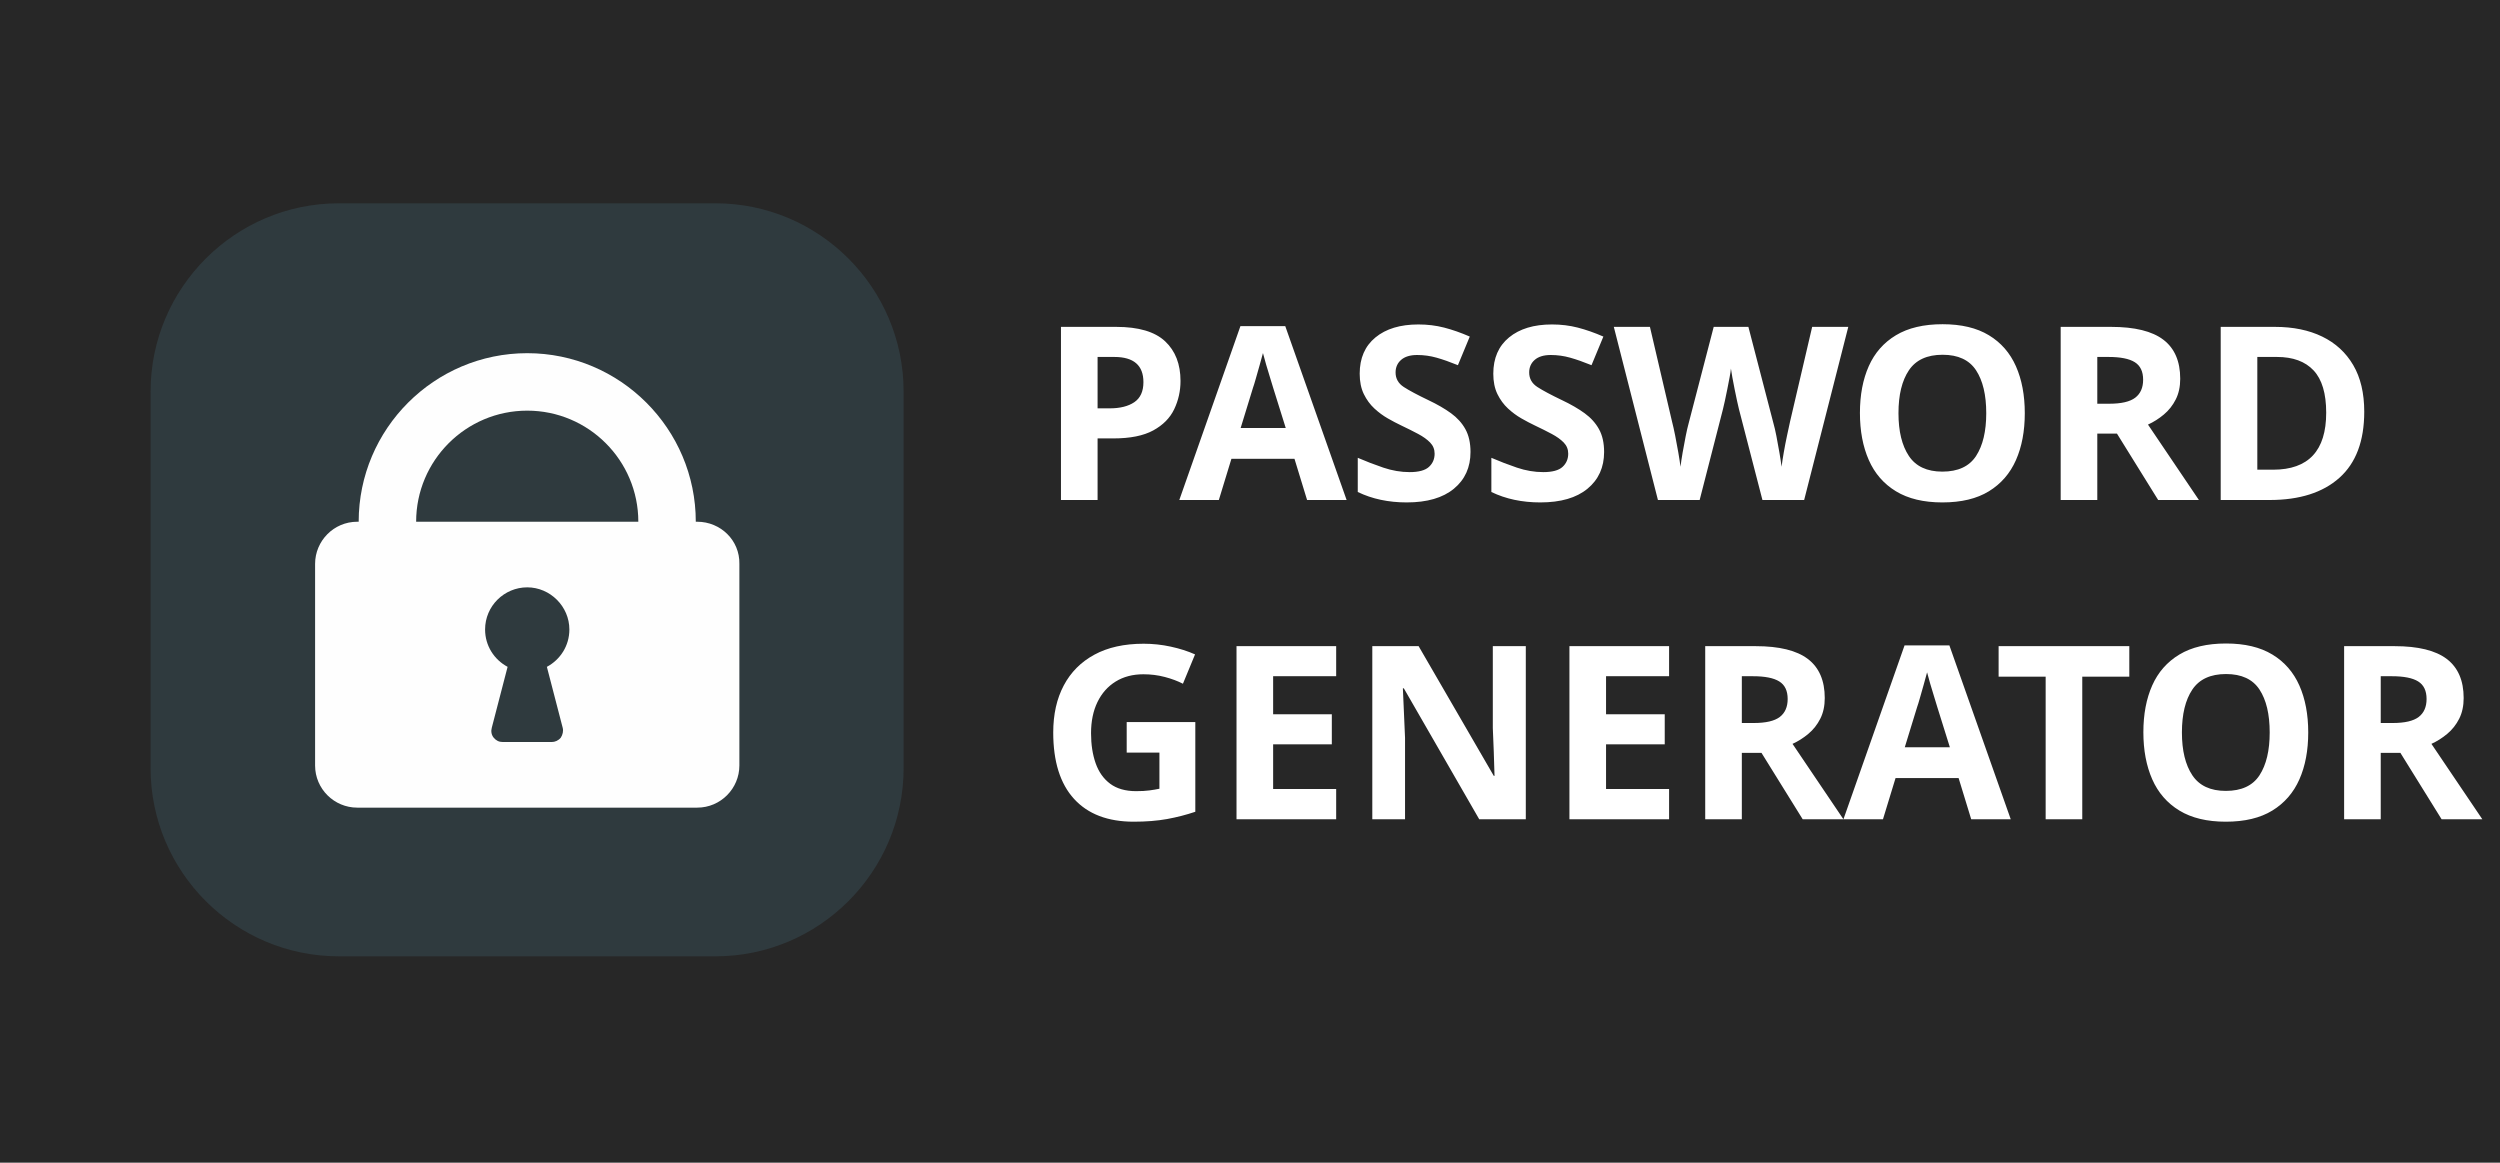
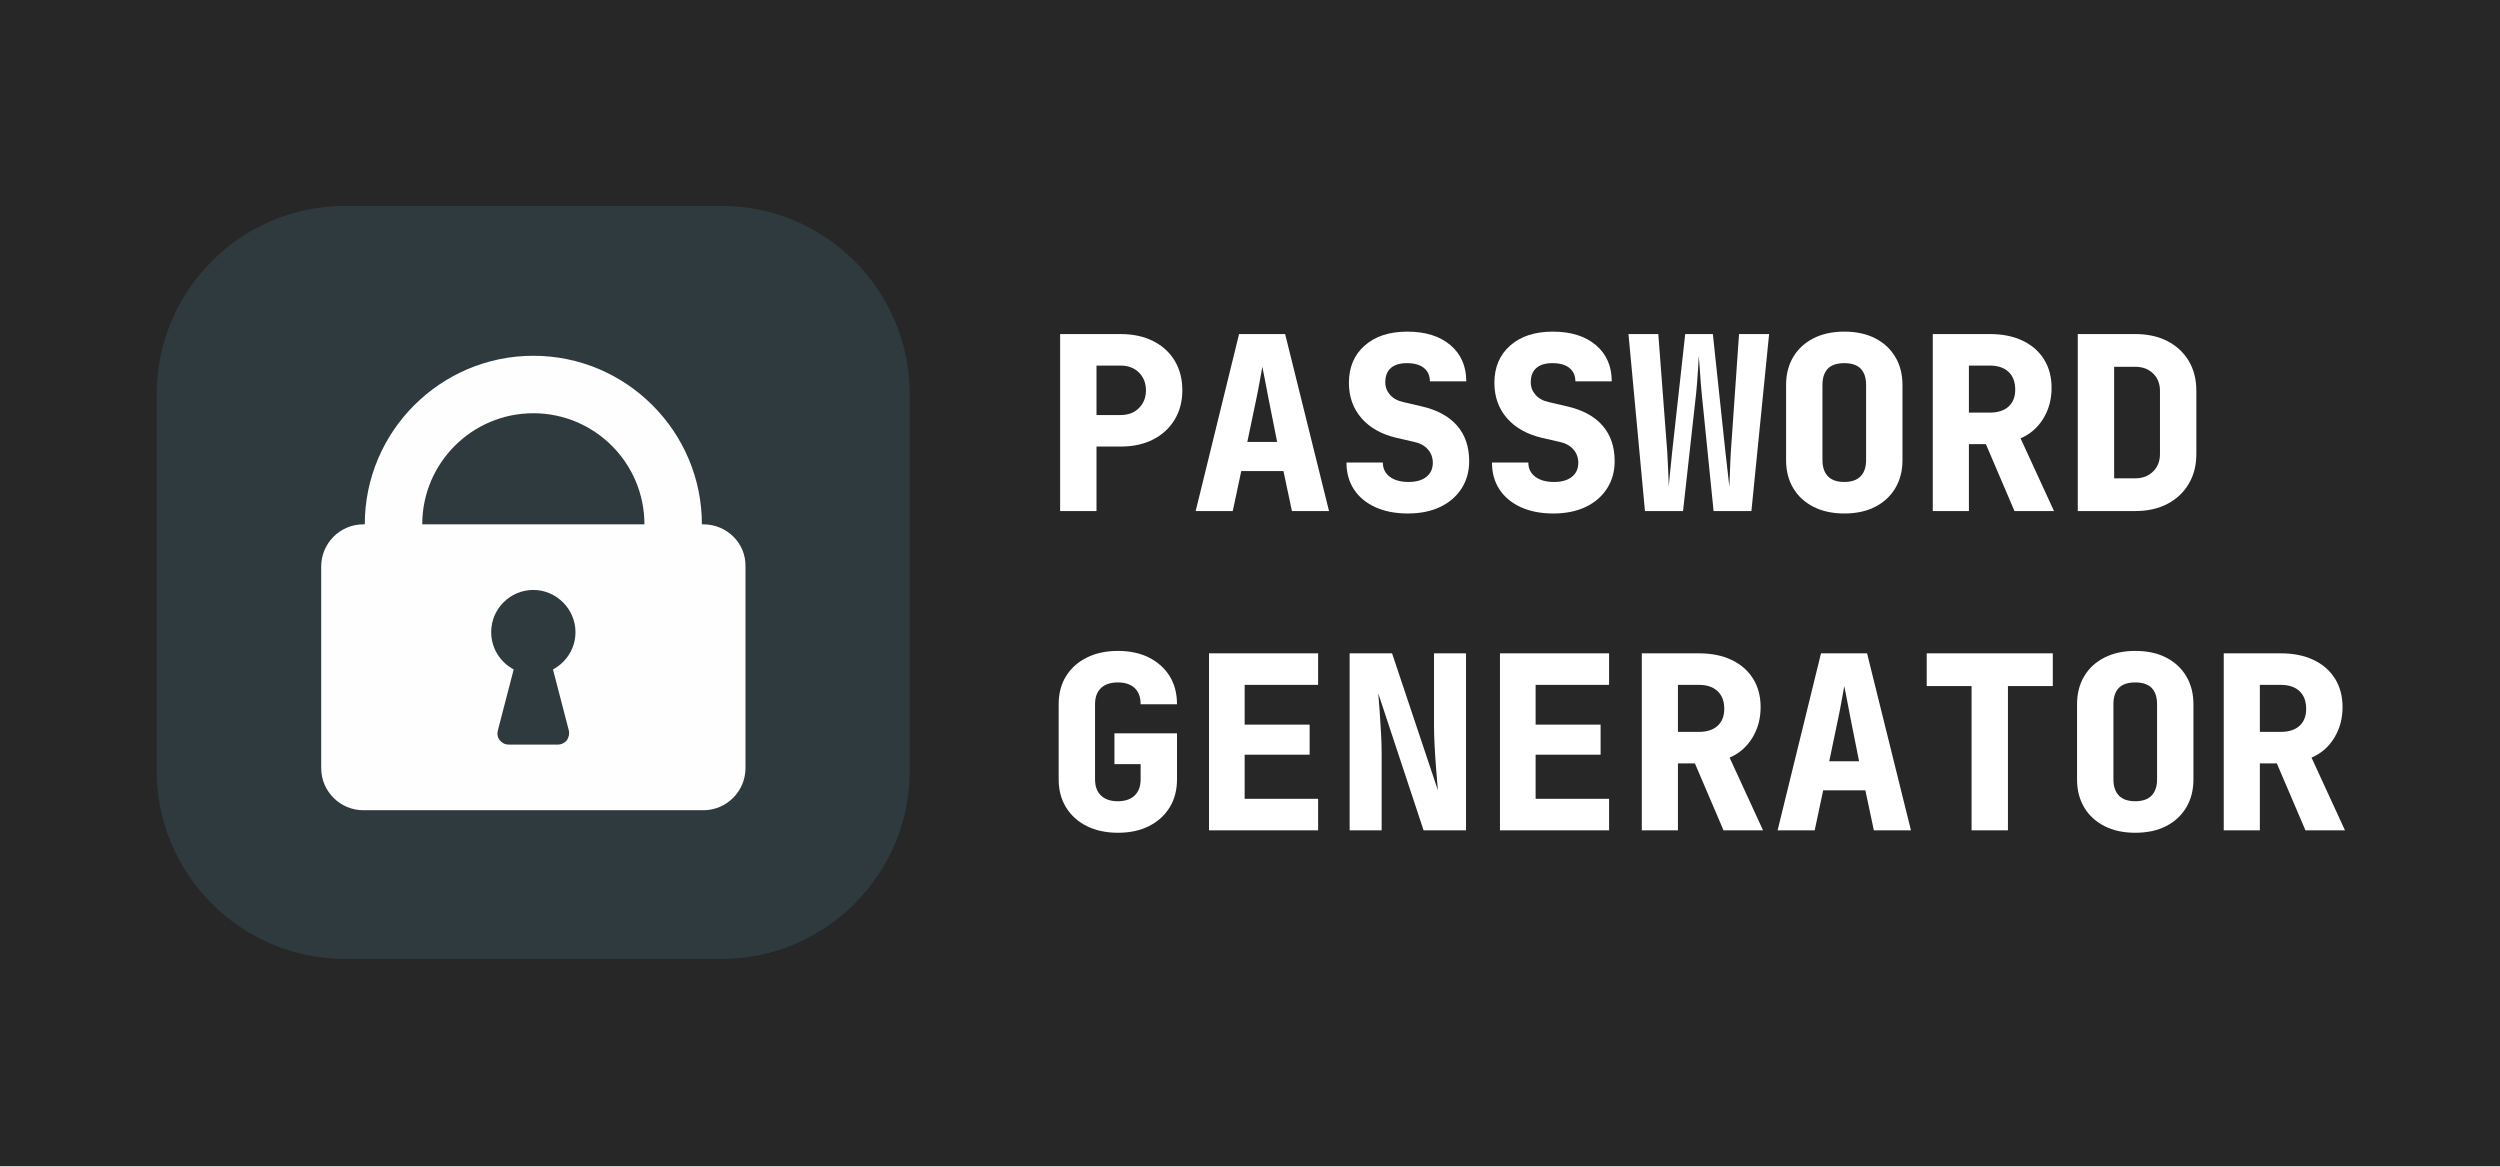
- <svg xmlns="http://www.w3.org/2000/svg" width="1660px" height="772px" viewBox="0 0 1660 772" version="1.1">
+ <svg xmlns="http://www.w3.org/2000/svg" width="1372px" height="640px" viewBox="0 0 1372 640" version="1.1">
  <defs>
    <linearGradient x1="50%" y1="58.854%" x2="50%" y2="158.854%" id="linearGradient-1">
      <stop stop-color="#FEFEFE" offset="0%" />
      <stop stop-color="#FEFEFE" offset="52.59%" />
      <stop stop-color="#FEFEFE" offset="100%" />
    </linearGradient>
  </defs>
  <g id="Page-1" stroke="none" stroke-width="1" fill="none" fill-rule="evenodd">
    <g id="password-generator-pro">
-       <rect id="Rectangle" fill="#272727" x="0" y="0" width="1660" height="772" />
-       <g transform="translate(100, 135)">
-         <path d="M125.012,0 C56.086,0 0,56.084 0,124.988 L0,375.06 C0,443.938 56.084,500 125.012,500 L375.06,500 C443.938,500 500,443.939 500,375.036 L500,124.988 C500,56.086 443.939,0 375.036,0 L125.012,0 Z" id="terminal" fill="#2F3A3E" />
-         <path d="M362.961,211.435 L362.005,211.435 C362.005,149.756 311.763,99.515 250.084,99.515 C188.405,99.515 138.163,149.756 138.163,211.435 L137.207,211.435 C121.632,211.435 109.223,224.154 109.223,239.419 L109.223,373.289 C109.223,388.864 121.942,401.272 137.207,401.272 L362.963,401.272 C378.538,401.272 390.946,388.554 390.946,373.289 L390.946,239.419 C391.257,223.844 378.538,211.435 362.963,211.435 L362.961,211.435 Z M273.606,348.161 C274.24,350.384 273.606,352.93 272.34,354.843 C270.75,356.756 268.526,357.7 266.303,357.7 L233.861,357.7 C231.315,357.7 229.415,356.743 227.825,354.843 C226.235,352.93 225.912,350.397 226.558,348.161 L237.041,307.782 C228.135,303.013 222.099,293.797 222.099,282.978 C222.099,267.403 234.818,254.995 250.083,254.995 C265.348,254.995 278.066,267.713 278.066,282.978 C278.066,293.784 272.03,303.013 263.124,307.782 L273.606,348.161 Z M323.848,211.435 L176.318,211.435 C176.318,170.733 209.38,137.67 250.083,137.67 C290.786,137.67 323.848,170.733 323.848,211.435 Z" id="Shape" fill="url(#linearGradient-1)" fill-rule="nonzero" />
+       <rect id="Rectangle" fill="#272727" x="0" y="0" width="1372" height="640" />
+       <g id="Group" transform="translate(86, 113)">
+         <g id="password-generator-pro">
+           <path d="M103.323,0 C46.356,0 0,46.354 0,103.303 L0,309.989 C0,366.917 46.354,413.253 103.323,413.253 L309.989,413.253 C366.917,413.253 413.253,366.918 413.253,309.97 L413.253,103.303 C413.253,46.356 366.918,0 309.97,0 L103.323,0 Z" id="terminal" fill="#2F3A3E" />
+           <path d="M299.99,174.753 L299.199,174.753 C299.199,123.775 257.674,82.249 206.696,82.249 C155.718,82.249 114.193,123.775 114.193,174.753 L113.402,174.753 C100.529,174.753 90.274,185.265 90.274,197.881 L90.274,308.525 C90.274,321.399 100.786,331.654 113.402,331.654 L299.991,331.654 C312.864,331.654 323.119,321.142 323.119,308.525 L323.119,197.881 C323.376,185.008 312.864,174.753 299.991,174.753 L299.99,174.753 Z M226.137,287.757 C226.661,289.594 226.137,291.699 225.09,293.28 C223.776,294.861 221.939,295.641 220.101,295.641 L193.288,295.641 C191.183,295.641 189.613,294.851 188.299,293.28 C186.985,291.699 186.718,289.605 187.252,287.757 L195.916,254.384 C188.555,250.442 183.566,242.825 183.566,233.883 C183.566,221.01 194.078,210.755 206.695,210.755 C219.311,210.755 229.823,221.267 229.823,233.883 C229.823,242.814 224.834,250.442 217.474,254.384 L226.137,287.757 Z M267.662,174.753 L145.728,174.753 C145.728,141.111 173.054,113.785 206.695,113.785 C240.336,113.785 267.662,141.111 267.662,174.753 Z" id="Shape" fill="url(#linearGradient-1)" fill-rule="nonzero" />
+         </g>
+         <g id="PASSWORD-GENERATOR" transform="translate(495, 69)" fill="#FFFFFF" fill-rule="nonzero">
+           <path d="M0.798,98.47 L0.798,1.331 L33.932,1.331 C40.763,1.331 46.725,2.609 51.819,5.165 C56.913,7.721 60.861,11.314 63.662,15.943 C66.464,20.573 67.864,25.994 67.864,32.206 C67.864,38.325 66.445,43.713 63.606,48.37 C60.767,53.027 56.827,56.642 51.784,59.215 C46.741,61.788 40.791,63.074 33.932,63.074 L20.759,63.074 L20.759,98.47 L0.798,98.47 Z M20.759,45.775 L33.932,45.775 C38.16,45.775 41.545,44.489 44.089,41.916 C46.633,39.344 47.904,36.122 47.904,32.25 C47.904,28.315 46.633,25.061 44.089,22.488 C41.545,19.916 38.16,18.629 33.932,18.629 L20.759,18.629 L20.759,45.775 Z" id="Shape" />
+           <path d="M75.183,98.47 L99.002,1.331 L124.285,1.331 L148.37,98.47 L128.011,98.47 L123.354,76.514 L100.2,76.514 L95.542,98.47 L75.183,98.47 Z M103.526,60.546 L119.894,60.546 L115.236,37.126 C114.615,33.755 113.972,30.406 113.307,27.079 C112.642,23.753 112.132,21.158 111.777,19.295 C111.422,21.158 110.956,23.73 110.379,27.013 C109.803,30.295 109.16,33.622 108.45,36.993 L103.526,60.546 Z" id="Shape" />
+           <path d="M191.617,99.801 C184.786,99.801 178.843,98.647 173.786,96.341 C168.73,94.034 164.826,90.796 162.076,86.627 C159.326,82.457 157.951,77.534 157.951,71.856 L177.911,71.856 C177.911,75.139 179.175,77.734 181.704,79.641 C184.232,81.548 187.669,82.502 192.016,82.502 C196.186,82.502 199.446,81.57 201.797,79.707 C204.148,77.844 205.323,75.272 205.323,71.99 C205.323,69.151 204.436,66.711 202.662,64.671 C200.888,62.63 198.404,61.255 195.21,60.546 L185.363,58.284 C177.113,56.332 170.703,52.717 166.135,47.439 C161.566,42.16 159.282,35.706 159.282,28.077 C159.282,19.561 162.165,12.752 167.931,7.651 C173.697,2.55 181.504,0 191.351,0 C201.287,0 209.16,2.462 214.97,7.385 C220.781,12.309 223.686,18.94 223.686,27.279 L203.726,27.279 C203.726,24.174 202.64,21.734 200.466,19.96 C198.293,18.186 195.166,17.299 191.085,17.299 C187.27,17.299 184.343,18.186 182.302,19.96 C180.262,21.734 179.242,24.351 179.242,27.811 C179.242,30.384 180.107,32.668 181.837,34.664 C183.567,36.66 186.073,38.013 189.355,38.723 L199.069,40.985 C207.674,42.936 214.194,46.463 218.63,51.564 C223.065,56.665 225.283,63.163 225.283,71.058 C225.283,76.736 223.886,81.748 221.092,86.095 C218.297,90.442 214.394,93.813 209.382,96.208 C204.369,98.603 198.448,99.801 191.617,99.801 Z" id="Path" />
+           <path d="M271.458,99.801 C264.627,99.801 258.683,98.647 253.627,96.341 C248.57,94.034 244.667,90.796 241.917,86.627 C239.167,82.457 237.792,77.534 237.792,71.856 L257.752,71.856 C257.752,75.139 259.016,77.734 261.544,79.641 C264.072,81.548 267.51,82.502 271.857,82.502 C276.026,82.502 279.286,81.57 281.637,79.707 C283.988,77.844 285.164,75.272 285.164,71.99 C285.164,69.151 284.276,66.711 282.502,64.671 C280.728,62.63 278.244,61.255 275.05,60.546 L265.203,58.284 C256.953,56.332 250.544,52.717 245.975,47.439 C241.407,42.16 239.122,35.706 239.122,28.077 C239.122,19.561 242.005,12.752 247.772,7.651 C253.538,2.55 261.345,0 271.192,0 C281.127,0 289,2.462 294.811,7.385 C300.622,12.309 303.527,18.94 303.527,27.279 L283.567,27.279 C283.567,24.174 282.48,21.734 280.307,19.96 C278.133,18.186 275.006,17.299 270.925,17.299 C267.111,17.299 264.183,18.186 262.143,19.96 C260.103,21.734 259.082,24.351 259.082,27.811 C259.082,30.384 259.947,32.668 261.677,34.664 C263.407,36.66 265.913,38.013 269.195,38.723 L278.909,40.985 C287.514,42.936 294.035,46.463 298.47,51.564 C302.906,56.665 305.124,63.163 305.124,71.058 C305.124,76.736 303.726,81.748 300.932,86.095 C298.138,90.442 294.234,93.813 289.222,96.208 C284.21,98.603 278.288,99.801 271.458,99.801 Z" id="Path" />
+           <path d="M321.757,98.47 L312.709,1.331 L329.076,1.331 L333.999,66.268 C334.088,67.51 334.177,69.262 334.265,71.524 C334.354,73.786 334.465,76.137 334.598,78.576 C334.731,81.016 334.798,83.212 334.798,85.163 C334.975,83.212 335.175,81.016 335.397,78.576 C335.618,76.137 335.862,73.786 336.128,71.524 C336.395,69.262 336.572,67.51 336.661,66.268 L343.846,1.331 L359.016,1.331 L365.936,66.268 C366.113,67.51 366.313,69.262 366.534,71.524 C366.756,73.786 367.022,76.137 367.333,78.576 C367.643,81.016 367.887,83.212 368.065,85.163 C368.153,83.212 368.242,81.016 368.331,78.576 C368.419,76.137 368.508,73.786 368.597,71.524 C368.686,69.262 368.774,67.51 368.863,66.268 L373.387,1.331 L389.888,1.331 L380.174,98.47 L359.415,98.47 L352.895,33.932 C352.718,32.424 352.54,30.45 352.363,28.011 C352.185,25.571 352.008,23.021 351.83,20.359 C351.653,17.698 351.476,15.347 351.298,13.307 C351.209,15.347 351.076,17.698 350.899,20.359 C350.721,23.021 350.544,25.571 350.367,28.011 C350.189,30.45 350.012,32.424 349.834,33.932 L342.649,98.47 L321.757,98.47 Z" id="Path" />
+           <path d="M431.139,99.801 C424.663,99.801 419.029,98.581 414.239,96.141 C409.449,93.702 405.745,90.286 403.128,85.895 C400.511,81.504 399.202,76.381 399.202,70.526 L399.202,29.275 C399.202,23.42 400.511,18.297 403.128,13.906 C405.745,9.514 409.449,6.099 414.239,3.659 C419.029,1.22 424.663,0 431.139,0 C437.703,0 443.359,1.22 448.105,3.659 C452.851,6.099 456.532,9.514 459.149,13.906 C461.766,18.297 463.075,23.42 463.075,29.275 L463.075,70.526 C463.075,76.381 461.766,81.504 459.149,85.895 C456.532,90.286 452.851,93.702 448.105,96.141 C443.359,98.581 437.703,99.801 431.139,99.801 Z M431.139,82.502 C435.131,82.502 438.125,81.459 440.121,79.375 C442.117,77.29 443.115,74.34 443.115,70.526 L443.115,29.275 C443.115,25.372 442.139,22.4 440.187,20.359 C438.236,18.319 435.219,17.299 431.139,17.299 C427.058,17.299 424.042,18.319 422.09,20.359 C420.138,22.4 419.163,25.372 419.163,29.275 L419.163,70.526 C419.163,74.34 420.161,77.29 422.157,79.375 C424.153,81.459 427.147,82.502 431.139,82.502 Z" id="Shape" />
+           <path d="M479.708,98.47 L479.708,1.331 L510.979,1.331 C517.899,1.331 523.887,2.528 528.943,4.923 C534,7.319 537.925,10.734 540.72,15.17 C543.514,19.605 544.911,24.839 544.911,30.872 C544.911,37.17 543.381,42.803 540.32,47.771 C537.26,52.739 533.113,56.332 527.879,58.55 L546.242,98.47 L524.552,98.47 L508.85,61.743 L499.535,61.743 L499.535,98.47 L479.708,98.47 Z M499.535,44.445 L510.979,44.445 C515.415,44.445 518.852,43.336 521.292,41.118 C523.731,38.9 524.951,35.795 524.951,31.803 C524.951,27.634 523.731,24.396 521.292,22.089 C518.852,19.783 515.415,18.629 510.979,18.629 L499.535,18.629 L499.535,44.445 Z" id="Shape" />
+           <path d="M559.283,98.47 L559.283,1.331 L590.82,1.331 C597.562,1.331 603.439,2.617 608.451,5.19 C613.463,7.762 617.367,11.377 620.161,16.035 C622.955,20.692 624.353,26.17 624.353,32.468 L624.353,67.199 C624.353,73.409 622.955,78.865 620.161,83.566 C617.367,88.268 613.463,91.927 608.451,94.544 C603.439,97.161 597.562,98.47 590.82,98.47 L559.283,98.47 Z M579.243,80.506 L590.82,80.506 C594.812,80.506 598.072,79.264 600.6,76.78 C603.128,74.296 604.392,71.102 604.392,67.199 L604.392,32.468 C604.392,28.565 603.128,25.394 600.6,22.954 C598.072,20.515 594.812,19.295 590.82,19.295 L579.243,19.295 L579.243,80.506 Z" id="Shape" />
+           <path d="M32.535,275.02 C26.015,275.02 20.315,273.8 15.436,271.361 C10.557,268.921 6.764,265.506 4.059,261.114 C1.353,256.723 -9.39628562e-14,251.6 -9.39628562e-14,245.745 L-9.39628562e-14,204.494 C-9.39628562e-14,198.55 1.353,193.405 4.059,189.058 C6.764,184.711 10.557,181.318 15.436,178.879 C20.315,176.439 26.015,175.219 32.535,175.219 C39.055,175.219 44.733,176.439 49.568,178.879 C54.402,181.318 58.173,184.701 60.878,189.028 C63.584,193.355 64.937,198.51 64.937,204.494 L44.977,204.494 C44.977,200.591 43.882,197.619 41.692,195.579 C39.502,193.538 36.419,192.518 32.444,192.518 C28.468,192.518 25.394,193.547 23.22,195.606 C21.047,197.664 19.96,200.627 19.96,204.494 L19.96,245.745 C19.96,249.553 21.047,252.501 23.22,254.589 C25.394,256.677 28.468,257.721 32.444,257.721 C36.419,257.721 39.502,256.672 41.692,254.574 C43.882,252.476 44.977,249.515 44.977,245.691 L44.977,237.362 L30.606,237.362 L30.606,220.462 L64.937,220.462 L64.937,245.745 C64.937,251.637 63.584,256.77 60.878,261.142 C58.173,265.515 54.402,268.921 49.568,271.361 C44.733,273.8 39.055,275.02 32.535,275.02 Z" id="Path" />
+           <polygon id="Path" points="82.502 273.689 82.502 176.55 142.382 176.55 142.382 193.849 102.063 193.849 102.063 215.672 137.725 215.672 137.725 232.172 102.063 232.172 102.063 256.39 142.382 256.39 142.382 273.689" />
+           <path d="M159.681,273.689 L159.681,176.55 L182.968,176.55 L208.118,251.733 C207.851,248.451 207.541,244.658 207.186,240.356 C206.831,236.053 206.543,231.751 206.321,227.448 C206.099,223.146 205.988,219.486 205.988,216.47 L205.988,176.55 L223.553,176.55 L223.553,273.689 L200.267,273.689 L175.383,198.506 C175.649,201.345 175.915,204.716 176.181,208.619 C176.447,212.523 176.691,216.47 176.913,220.462 C177.135,224.454 177.246,228.003 177.246,231.108 L177.246,273.689 L159.681,273.689 Z" id="Path" />
+           <polygon id="Path" points="242.183 273.689 242.183 176.55 302.063 176.55 302.063 193.849 261.744 193.849 261.744 215.672 297.406 215.672 297.406 232.172 261.744 232.172 261.744 256.39 302.063 256.39 302.063 273.689" />
+           <path d="M320.027,273.689 L320.027,176.55 L351.298,176.55 C358.218,176.55 364.206,177.748 369.262,180.143 C374.319,182.538 378.244,185.953 381.039,190.389 C383.833,194.825 385.23,200.059 385.23,206.091 C385.23,212.389 383.7,218.023 380.639,222.99 C377.579,227.958 373.432,231.551 368.198,233.769 L386.561,273.689 L364.871,273.689 L349.169,236.963 L339.854,236.963 L339.854,273.689 L320.027,273.689 Z M339.854,219.664 L351.298,219.664 C355.734,219.664 359.171,218.555 361.611,216.337 C364.05,214.119 365.27,211.014 365.27,207.022 C365.27,202.853 364.05,199.615 361.611,197.308 C359.171,195.002 355.734,193.849 351.298,193.849 L339.854,193.849 L339.854,219.664 Z" id="Shape" />
+           <path d="M394.545,273.689 L418.364,176.55 L443.647,176.55 L467.732,273.689 L447.373,273.689 L442.715,251.733 L419.562,251.733 L414.904,273.689 L394.545,273.689 Z M422.888,235.765 L439.256,235.765 L434.598,212.345 C433.977,208.974 433.334,205.625 432.669,202.299 C432.004,198.972 431.493,196.377 431.139,194.514 C430.784,196.377 430.318,198.95 429.741,202.232 C429.165,205.514 428.522,208.841 427.812,212.212 L422.888,235.765 Z" id="Shape" />
+           <polygon id="Path" points="500.999 273.689 500.999 194.514 476.382 194.514 476.382 176.55 545.577 176.55 545.577 194.514 520.959 194.514 520.959 273.689" />
+           <path d="M590.82,275.02 C584.344,275.02 578.71,273.8 573.92,271.361 C569.13,268.921 565.426,265.506 562.809,261.114 C560.192,256.723 558.883,251.6 558.883,245.745 L558.883,204.494 C558.883,198.639 560.192,193.516 562.809,189.125 C565.426,184.734 569.13,181.318 573.92,178.879 C578.71,176.439 584.344,175.219 590.82,175.219 C597.384,175.219 603.04,176.439 607.786,178.879 C612.532,181.318 616.213,184.734 618.83,189.125 C621.447,193.516 622.756,198.639 622.756,204.494 L622.756,245.745 C622.756,251.6 621.447,256.723 618.83,261.114 C616.213,265.506 612.532,268.921 607.786,271.361 C603.04,273.8 597.384,275.02 590.82,275.02 Z M590.82,257.721 C594.812,257.721 597.806,256.679 599.802,254.594 C601.798,252.509 602.796,249.56 602.796,245.745 L602.796,204.494 C602.796,200.591 601.82,197.619 599.868,195.579 C597.916,193.538 594.9,192.518 590.82,192.518 C586.739,192.518 583.723,193.538 581.771,195.579 C579.819,197.619 578.843,200.591 578.843,204.494 L578.843,245.745 C578.843,249.56 579.841,252.509 581.838,254.594 C583.834,256.679 586.828,257.721 590.82,257.721 Z" id="Shape" />
+           <path d="M639.389,273.689 L639.389,176.55 L670.66,176.55 C677.58,176.55 683.568,177.748 688.624,180.143 C693.681,182.538 697.606,185.953 700.401,190.389 C703.195,194.825 704.592,200.059 704.592,206.091 C704.592,212.389 703.062,218.023 700.001,222.99 C696.941,227.958 692.794,231.551 687.56,233.769 L705.923,273.689 L684.233,273.689 L668.531,236.963 L659.216,236.963 L659.216,273.689 L639.389,273.689 Z M659.216,219.664 L670.66,219.664 C675.096,219.664 678.533,218.555 680.973,216.337 C683.412,214.119 684.632,211.014 684.632,207.022 C684.632,202.853 683.412,199.615 680.973,197.308 C678.533,195.002 675.096,193.849 670.66,193.849 L659.216,193.849 L659.216,219.664 Z" id="Shape" />
+         </g>
      </g>
-       <text id="PASSWORD-GENERATOR" font-family="JetBrainsMonoRoman-ExtraBold, JetBrains Mono" font-size="161" font-weight="700" fill="#FFFFFF">
-         <tspan x="690" y="332">PASSWORD</tspan>
-         <tspan x="690" y="544">GENERATOR</tspan>
-       </text>
    </g>
  </g>
</svg>
